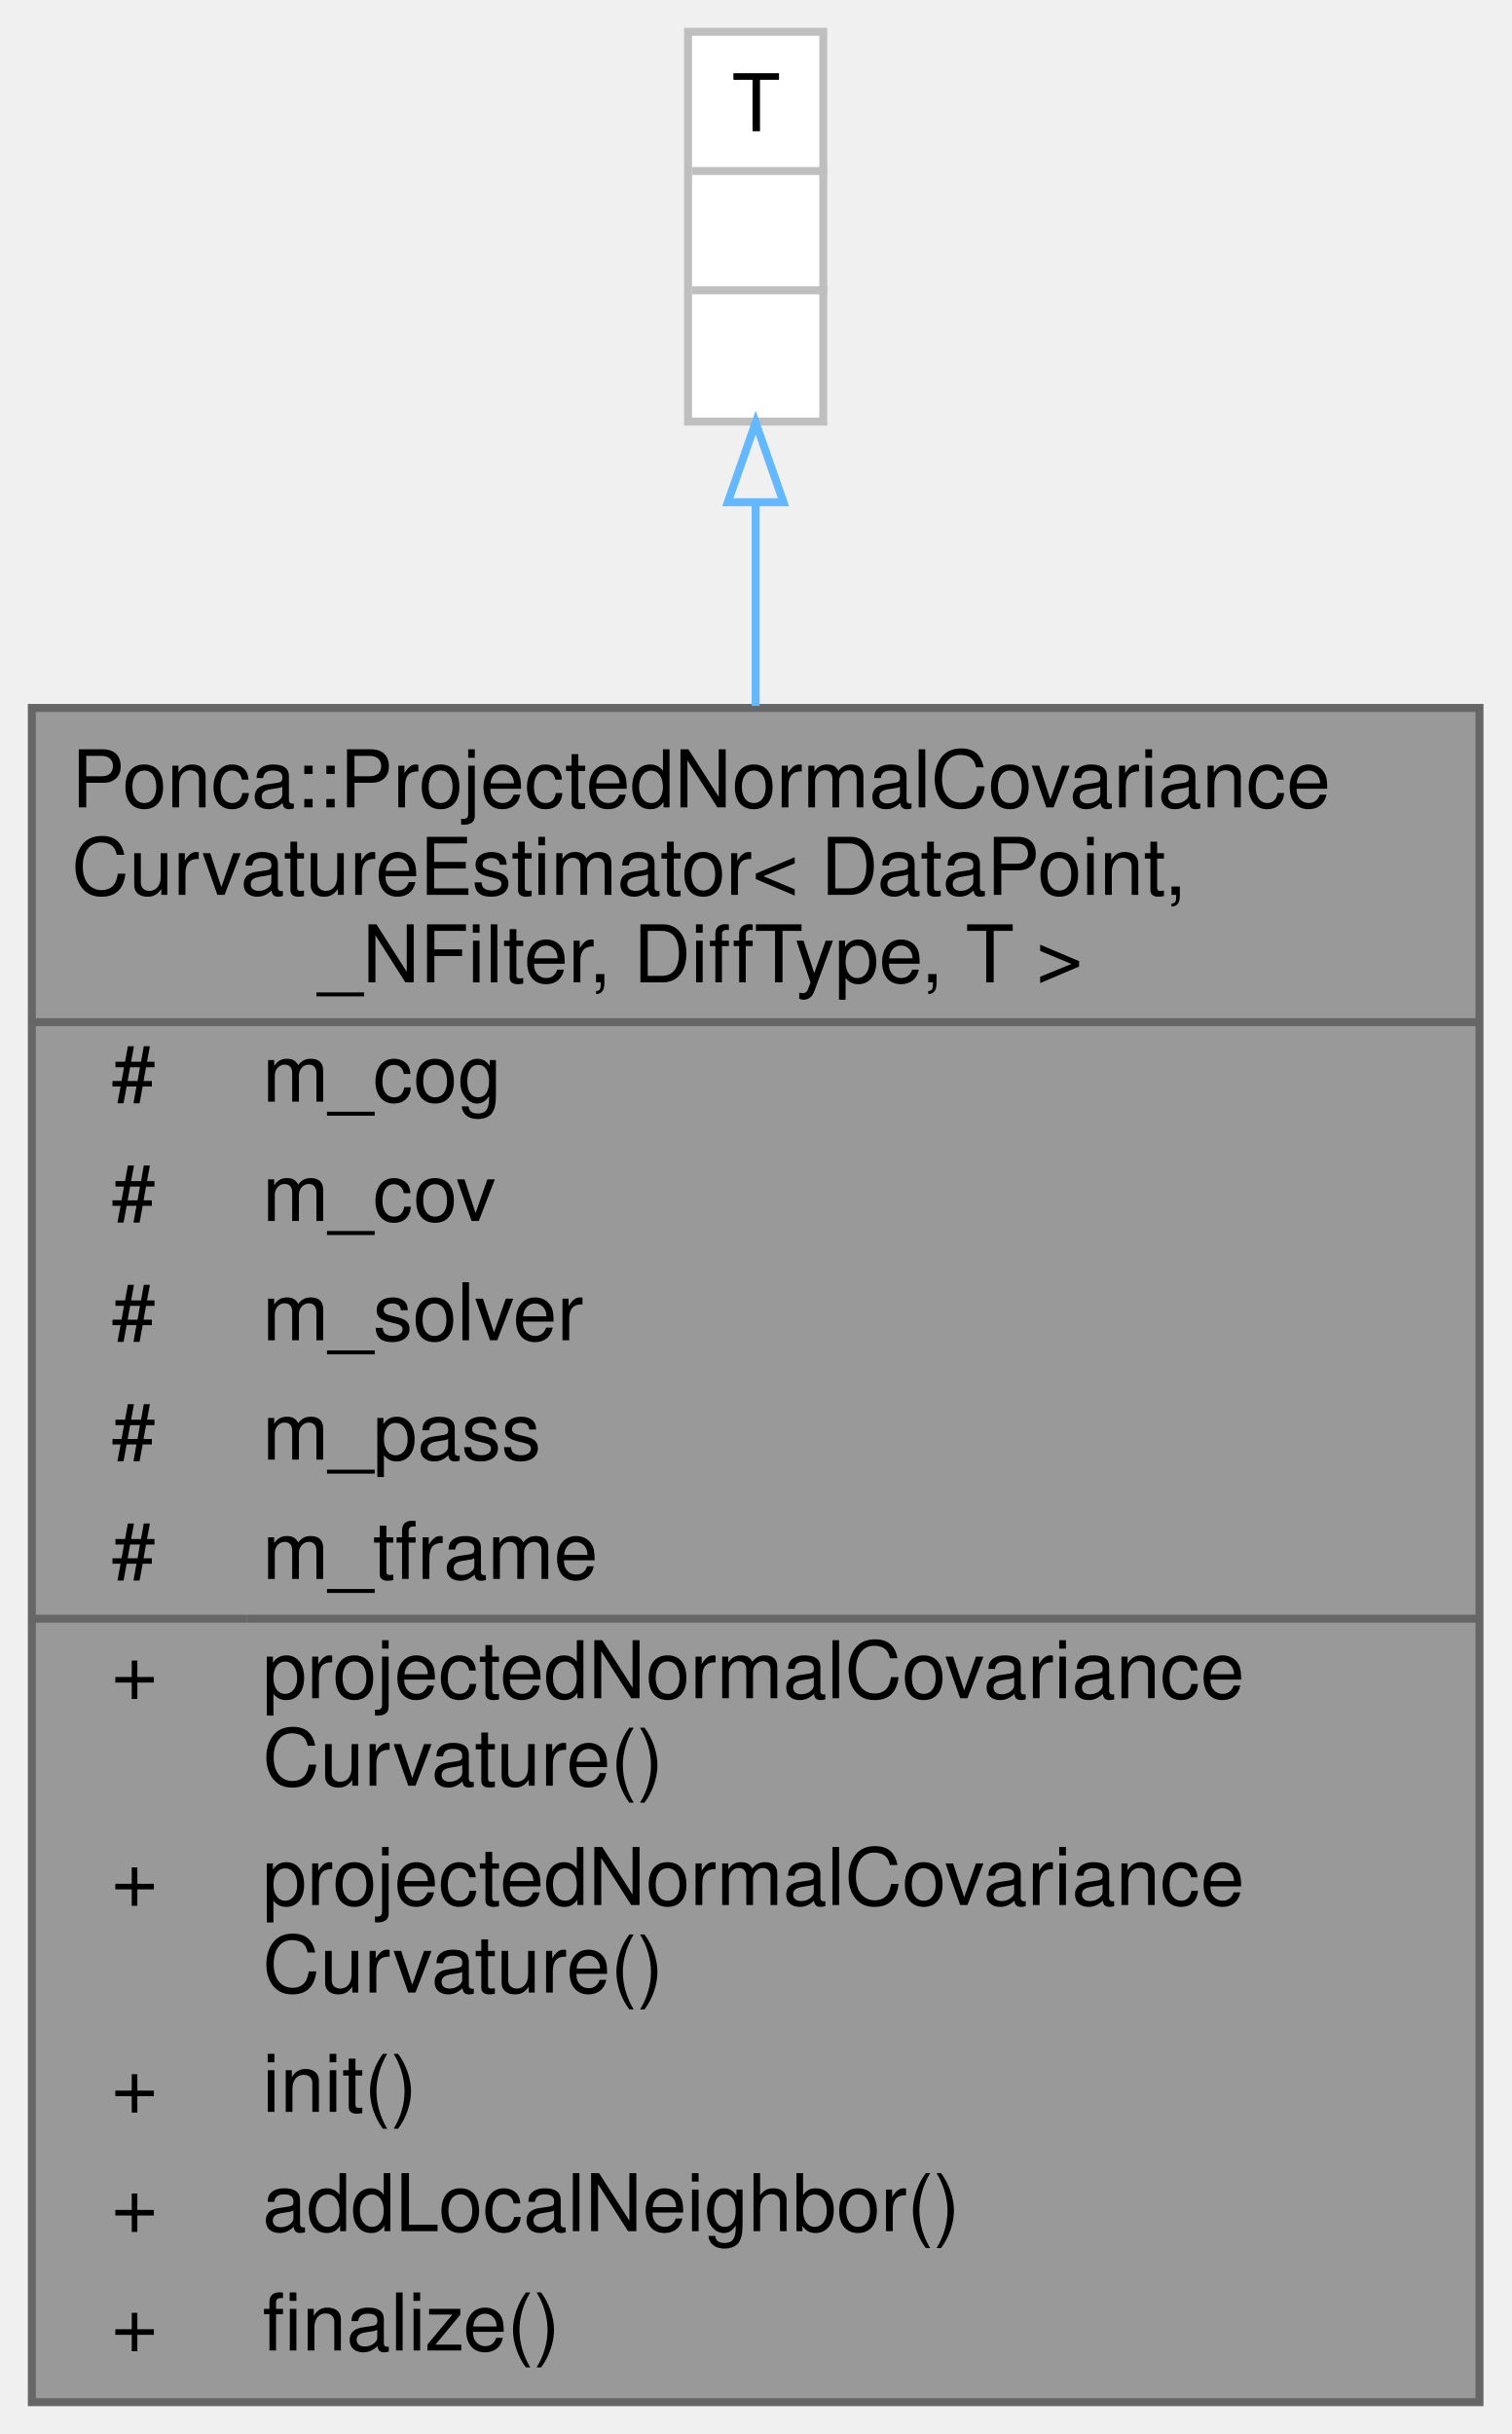
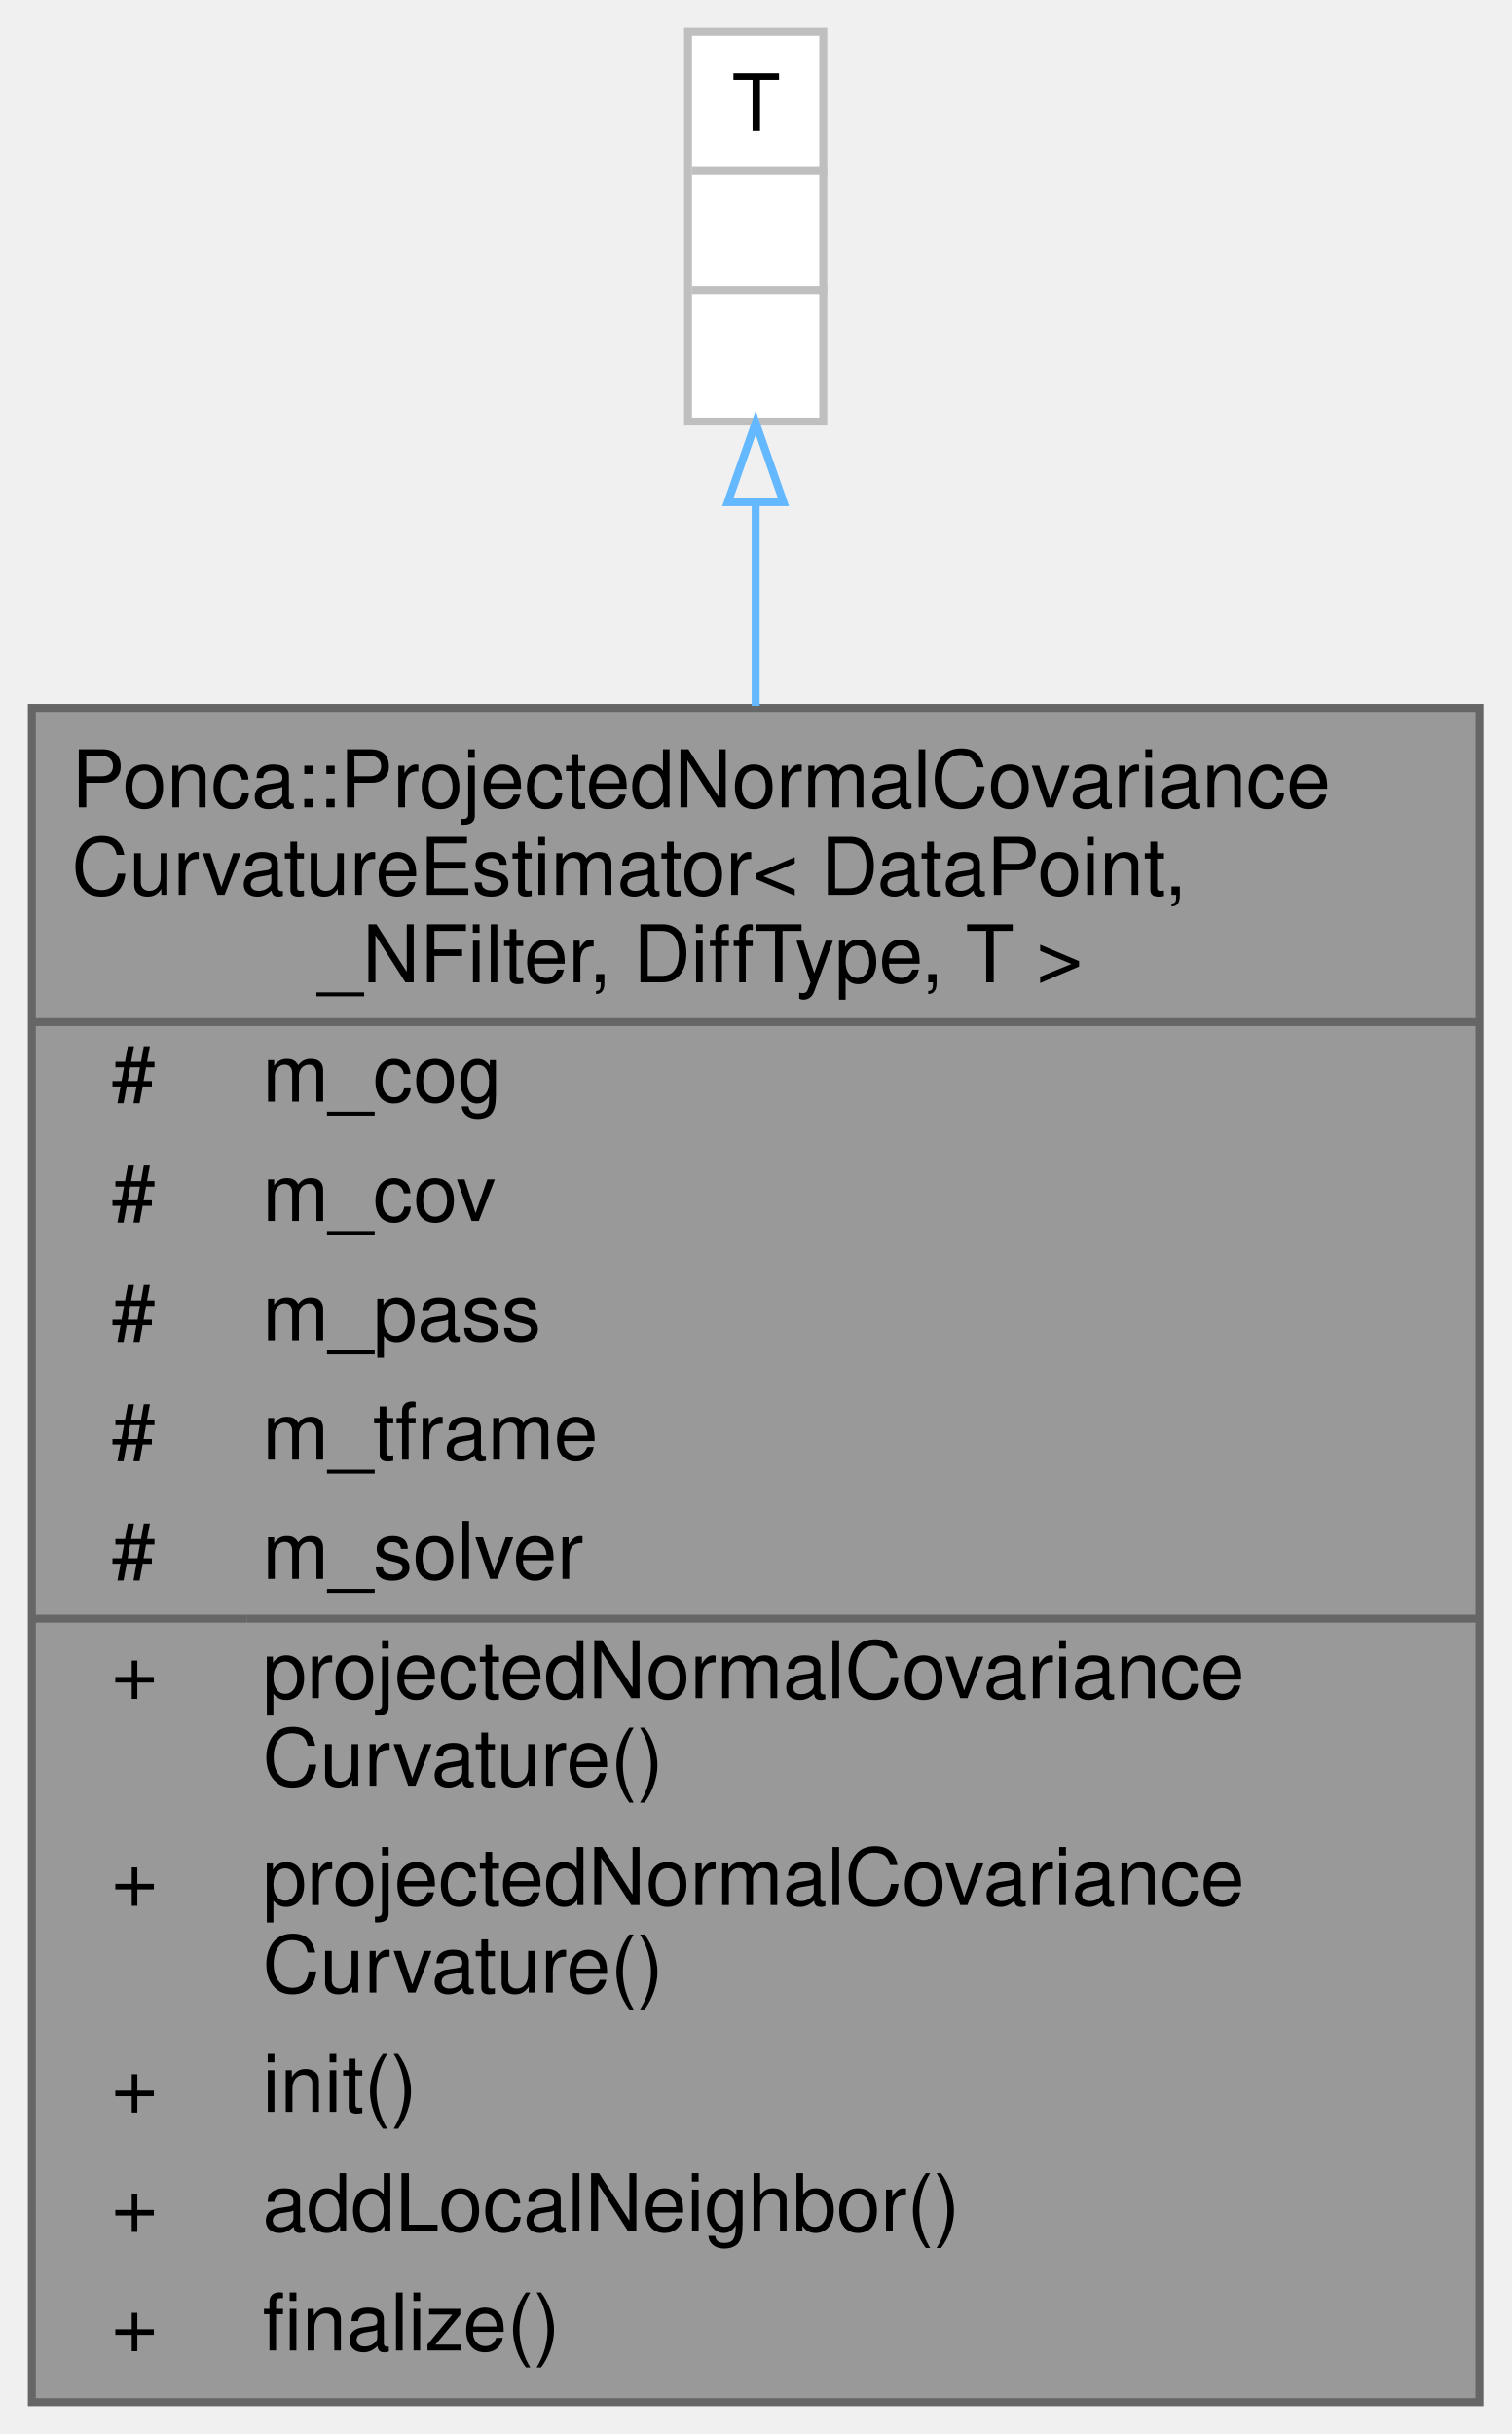
<svg xmlns="http://www.w3.org/2000/svg" xmlns:xlink="http://www.w3.org/1999/xlink" width="190pt" height="306pt" viewBox="0.00 0.00 190.00 306.00">
  <g id="graph0" class="graph" transform="scale(1 1) rotate(0) translate(4 302)">
    <g id="Node000001" class="node">
      <g id="a_Node000001">
        <a xlink:title="Extension to compute curvature values based on a covariance analysis of normal vectors of neighbors p...">
          <polygon fill="#999999" stroke="transparent" points="182,-213 0,-213 0,0 182,0 182,-213" />
          <text text-anchor="start" x="5" y="-200.5" font-family="Helvetica,sans-Serif" font-size="10.00">Ponca::ProjectedNormalCovariance</text>
          <text text-anchor="start" x="5" y="-189.5" font-family="Helvetica,sans-Serif" font-size="10.00">CurvatureEstimator&lt; DataPoint,</text>
          <text text-anchor="start" x="36" y="-178.5" font-family="Helvetica,sans-Serif" font-size="10.00"> _NFilter, DiffType, T &gt;</text>
          <text text-anchor="start" x="10" y="-163.5" font-family="Helvetica,sans-Serif" font-size="10.00">#</text>
          <text text-anchor="start" x="29" y="-163.5" font-family="Helvetica,sans-Serif" font-size="10.00">m_cog</text>
          <text text-anchor="start" x="10" y="-148.5" font-family="Helvetica,sans-Serif" font-size="10.00">#</text>
          <text text-anchor="start" x="29" y="-148.5" font-family="Helvetica,sans-Serif" font-size="10.00">m_cov</text>
          <text text-anchor="start" x="10" y="-133.5" font-family="Helvetica,sans-Serif" font-size="10.00">#</text>
-           <text text-anchor="start" x="29" y="-133.5" font-family="Helvetica,sans-Serif" font-size="10.00">m_solver</text>
+           <text text-anchor="start" x="29" y="-133.5" font-family="Helvetica,sans-Serif" font-size="10.00">m_pass</text>
          <text text-anchor="start" x="10" y="-118.5" font-family="Helvetica,sans-Serif" font-size="10.00">#</text>
-           <text text-anchor="start" x="29" y="-118.5" font-family="Helvetica,sans-Serif" font-size="10.00">m_pass</text>
+           <text text-anchor="start" x="29" y="-118.5" font-family="Helvetica,sans-Serif" font-size="10.00">m_tframe</text>
          <text text-anchor="start" x="10" y="-103.5" font-family="Helvetica,sans-Serif" font-size="10.00">#</text>
-           <text text-anchor="start" x="29" y="-103.5" font-family="Helvetica,sans-Serif" font-size="10.00">m_tframe</text>
+           <text text-anchor="start" x="29" y="-103.5" font-family="Helvetica,sans-Serif" font-size="10.00">m_solver</text>
          <text text-anchor="start" x="10" y="-88.5" font-family="Helvetica,sans-Serif" font-size="10.00">+</text>
          <text text-anchor="start" x="29" y="-88.5" font-family="Helvetica,sans-Serif" font-size="10.00">projectedNormalCovariance</text>
          <text text-anchor="start" x="29" y="-77.5" font-family="Helvetica,sans-Serif" font-size="10.00">Curvature()</text>
          <text text-anchor="start" x="10" y="-62.5" font-family="Helvetica,sans-Serif" font-size="10.00">+</text>
          <text text-anchor="start" x="29" y="-62.5" font-family="Helvetica,sans-Serif" font-size="10.00">projectedNormalCovariance</text>
          <text text-anchor="start" x="29" y="-51.5" font-family="Helvetica,sans-Serif" font-size="10.00">Curvature()</text>
          <text text-anchor="start" x="10" y="-36.5" font-family="Helvetica,sans-Serif" font-size="10.00">+</text>
          <text text-anchor="start" x="29" y="-36.5" font-family="Helvetica,sans-Serif" font-size="10.00">init()</text>
          <text text-anchor="start" x="10" y="-21.5" font-family="Helvetica,sans-Serif" font-size="10.00">+</text>
          <text text-anchor="start" x="29" y="-21.5" font-family="Helvetica,sans-Serif" font-size="10.00">addLocalNeighbor()</text>
          <text text-anchor="start" x="10" y="-6.5" font-family="Helvetica,sans-Serif" font-size="10.00">+</text>
          <text text-anchor="start" x="29" y="-6.5" font-family="Helvetica,sans-Serif" font-size="10.00">finalize()</text>
          <polygon fill="#666666" stroke="#666666" points="0,-173.5 0,-173.5 182,-173.5 182,-173.5 0,-173.5" />
          <polygon fill="#666666" stroke="#666666" points="0,-98.5 0,-98.5 27,-98.5 27,-98.5 0,-98.5" />
          <polygon fill="#666666" stroke="#666666" points="27,-98.5 27,-98.5 182,-98.5 182,-98.5 27,-98.5" />
          <polygon fill="none" stroke="#666666" points="0,0 0,-213 182,-213 182,0 0,0" />
        </a>
      </g>
    </g>
    <g id="Node000002" class="node">
      <g id="a_Node000002">
        <a xlink:title=" ">
          <polygon fill="white" stroke="transparent" points="99.5,-298 82.5,-298 82.5,-249 99.5,-249 99.5,-298" />
          <text text-anchor="start" x="88" y="-285.5" font-family="Helvetica,sans-Serif" font-size="10.00">T</text>
          <text text-anchor="start" x="89.5" y="-270.5" font-family="Helvetica,sans-Serif" font-size="10.00"> </text>
          <text text-anchor="start" x="89.5" y="-255.5" font-family="Helvetica,sans-Serif" font-size="10.00"> </text>
          <polygon fill="#bfbfbf" stroke="#bfbfbf" points="83,-280.5 83,-280.5 100,-280.5 100,-280.5 83,-280.5" />
          <polygon fill="#bfbfbf" stroke="#bfbfbf" points="83,-265.5 83,-265.5 100,-265.5 100,-265.5 83,-265.5" />
          <polygon fill="none" stroke="#bfbfbf" points="82.5,-249 82.5,-298 99.5,-298 99.5,-249 82.5,-249" />
        </a>
      </g>
    </g>
    <g id="edge1_Node000001_Node000002" class="edge">
      <g id="a_edge1_Node000001_Node000002">
        <a xlink:title=" ">
          <path fill="none" stroke="#63b8ff" d="M91,-238.85C91,-231.06 91,-222.36 91,-213.25" />
          <polygon fill="none" stroke="#63b8ff" points="87.5,-238.86 91,-248.86 94.5,-238.86 87.5,-238.86" />
        </a>
      </g>
    </g>
  </g>
</svg>
